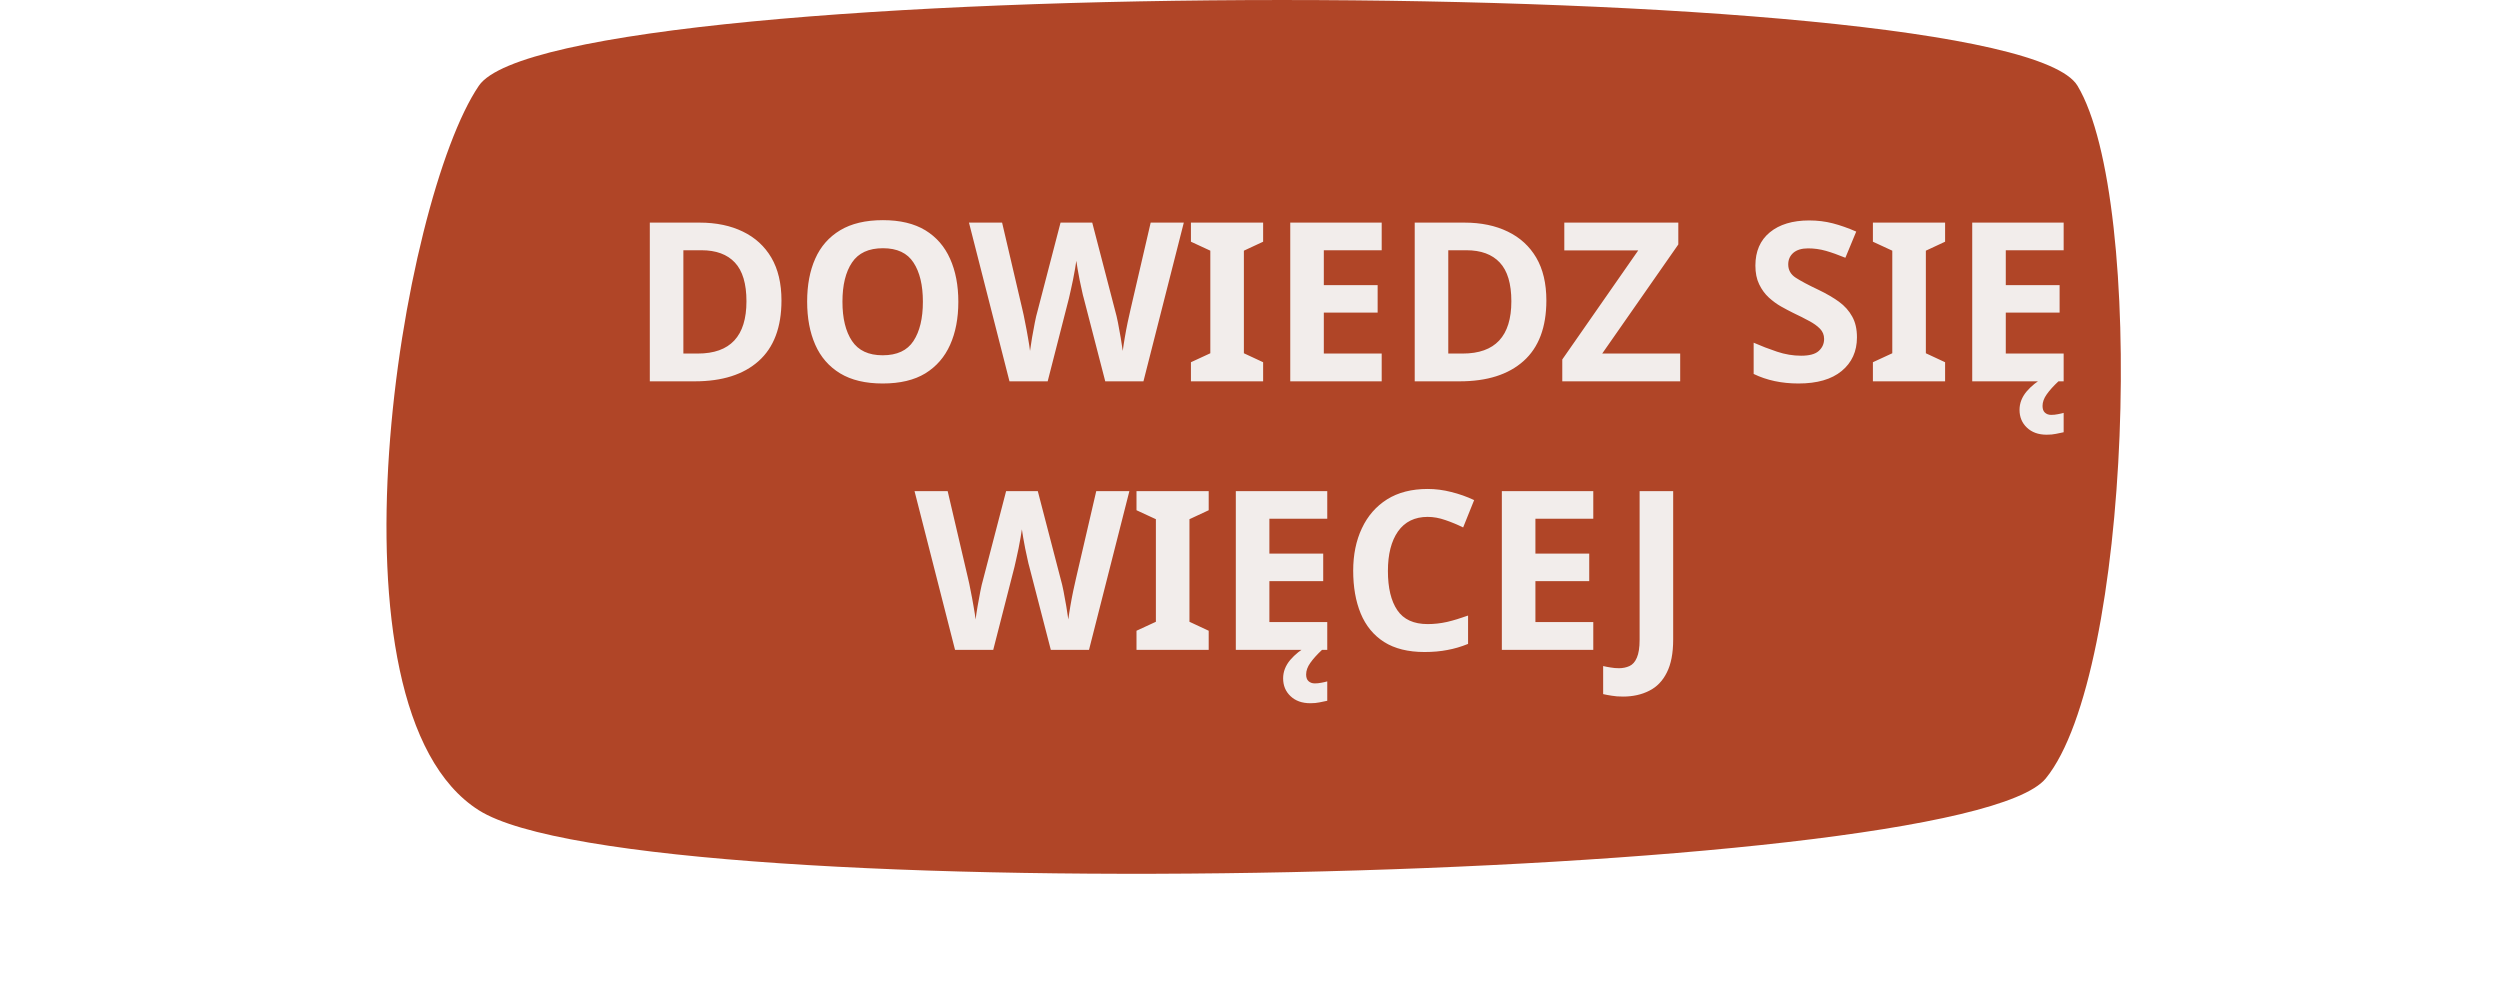
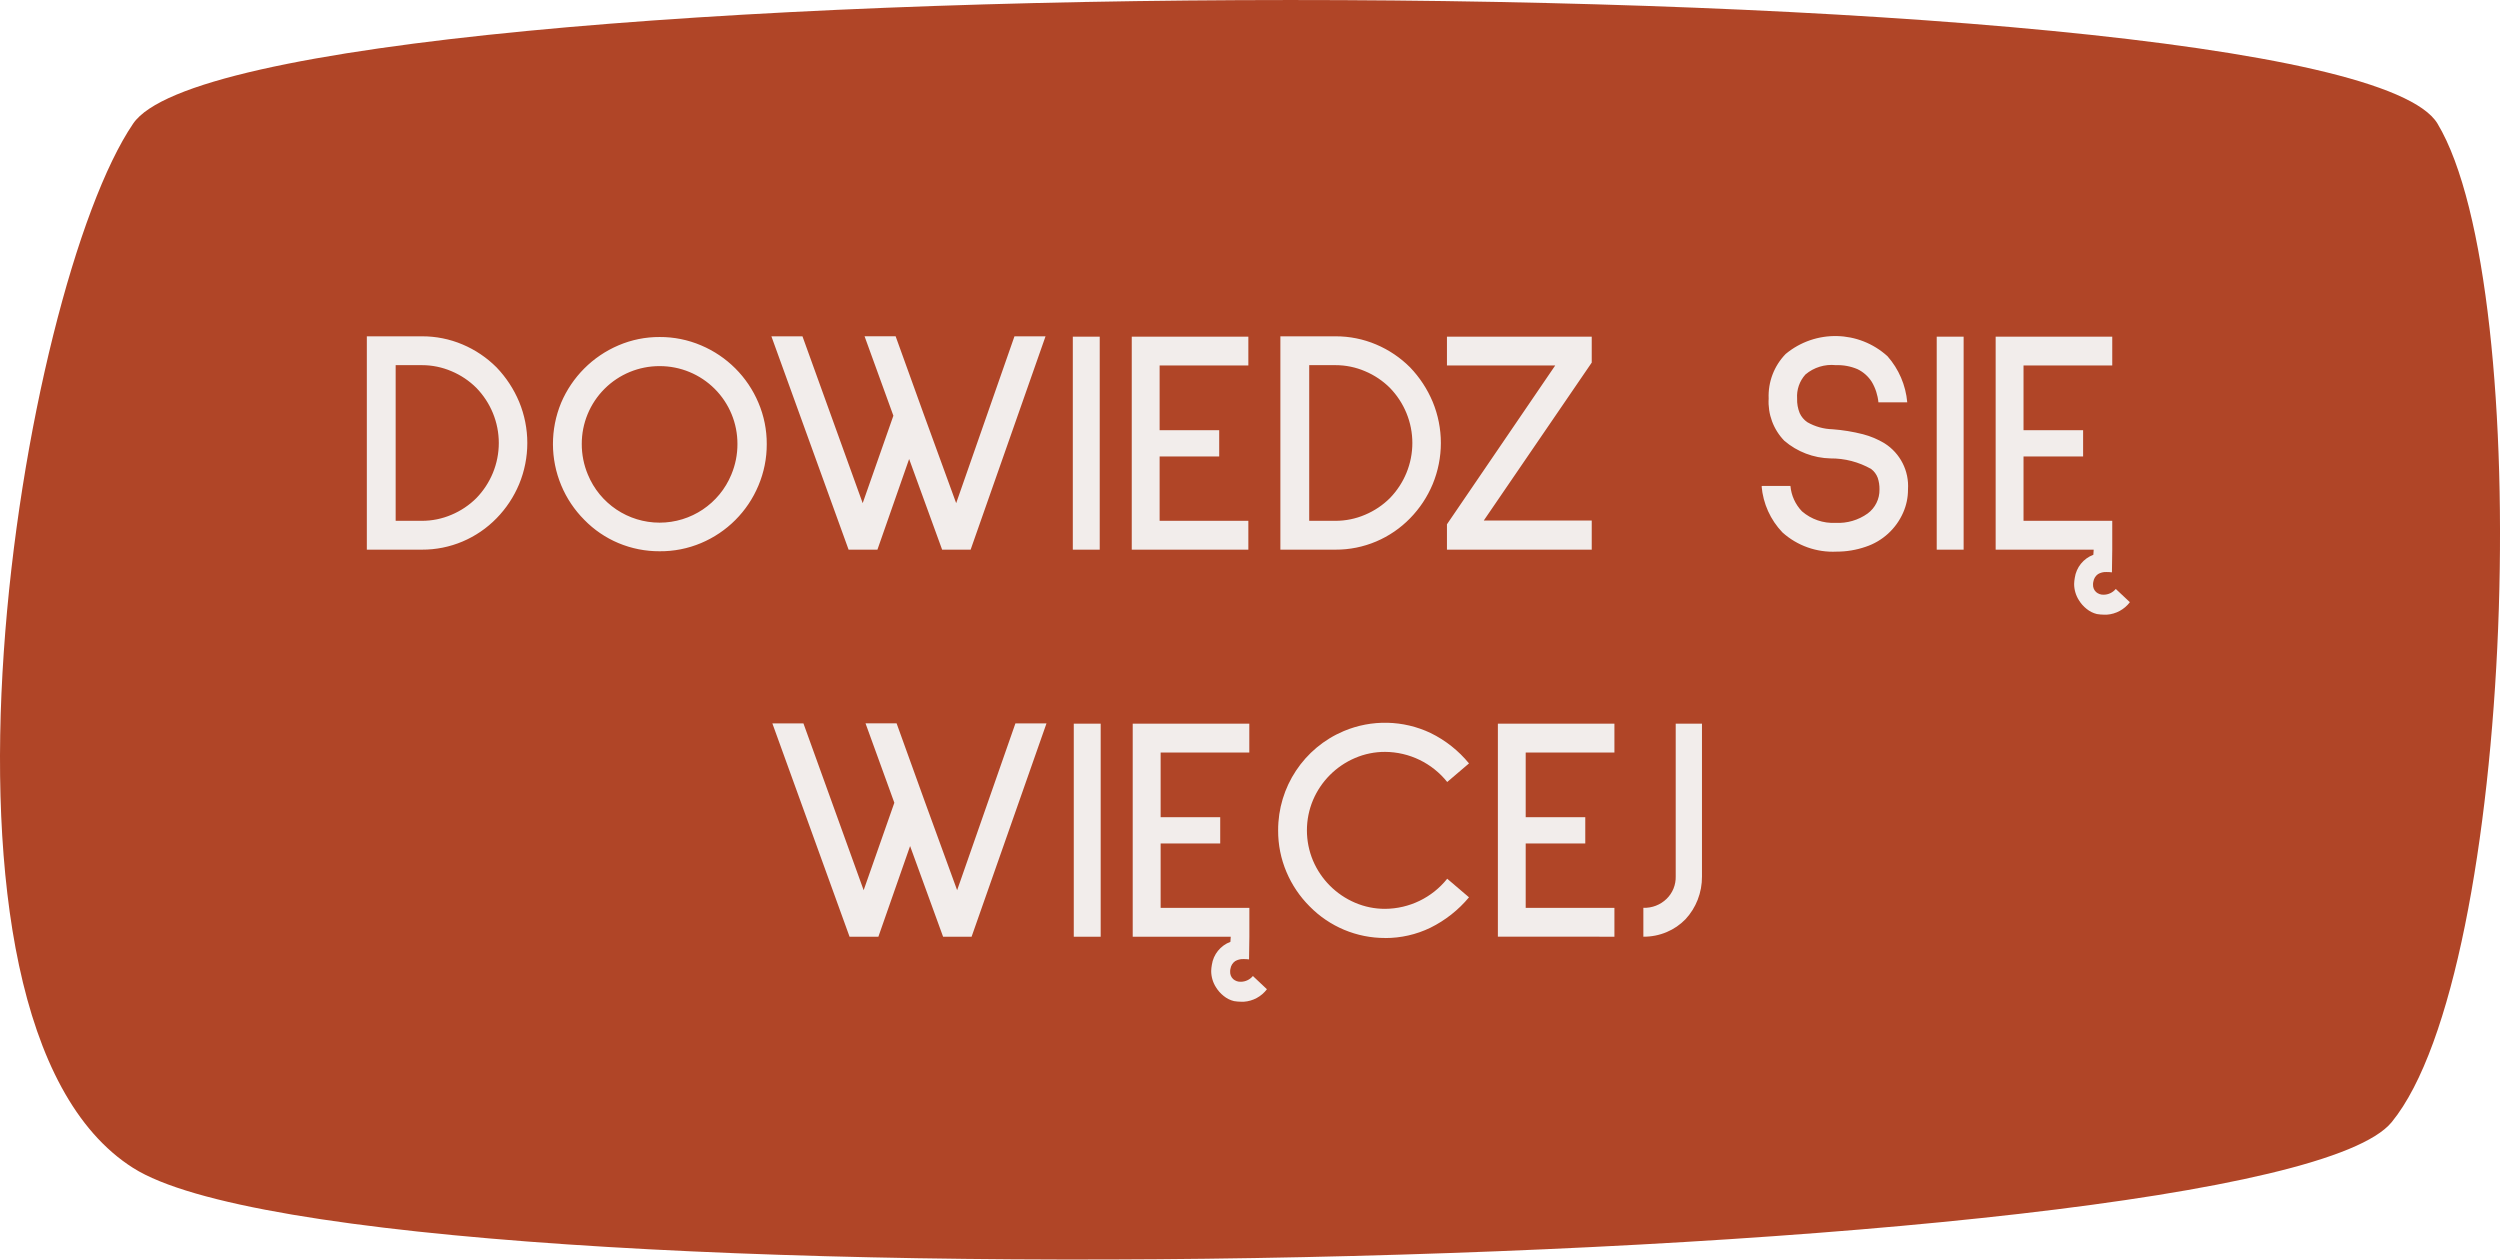
- <svg xmlns="http://www.w3.org/2000/svg" width="270" height="108.183" viewBox="0 0 270 108.183">
-   <g id="Group_475" data-name="Group 475" transform="translate(-886 -1990)">
+ <svg xmlns="http://www.w3.org/2000/svg" width="187.313" height="94.368" viewBox="0 0 187.313 94.368">
+   <g id="dowiedz_sie_wiecej" data-name="dowiedz sie wiecej" transform="translate(-927.739 -1990)">
    <path id="Path_113" data-name="Path 113" d="M253.653,863.4c8.38-12.323,165.225-12.369,172.653,0s5.831,63.486-3.431,74.815-151.754,14.5-169.222,3.434S245.273,875.721,253.653,863.4Z" transform="translate(684.063 1135.861)" fill="#b04527" />
-     <text id="DOWIEDZ_SIĘ_WIĘCEJ" data-name="DOWIEDZ SIĘ WIĘCEJ" transform="translate(886 2012.183)" fill="#f2edeb" font-size="24" font-family="SulphurPoint-Bold, Sulphur Point" font-weight="700">
-       <tspan x="68.024" y="19">DOWIEDZ SIĘ</tspan>
-       <tspan x="98.768" y="48">WIĘCEJ</tspan>
-     </text>
+     <path id="Path_2861" data-name="Path 2861" d="M69.224,19V3.016h4.128a7.712,7.712,0,0,1,3.048.612,7.977,7.977,0,0,1,2.544,1.716,8.435,8.435,0,0,1,1.692,2.58,8.076,8.076,0,0,1,0,6.168,8.14,8.14,0,0,1-1.692,2.556,7.793,7.793,0,0,1-2.544,1.74A7.712,7.712,0,0,1,73.352,19Zm2.16-13.824V16.84h1.968a5.6,5.6,0,0,0,2.22-.456,5.85,5.85,0,0,0,1.86-1.248,5.968,5.968,0,0,0,1.236-1.884,5.893,5.893,0,0,0,0-4.488A5.968,5.968,0,0,0,77.432,6.88a5.85,5.85,0,0,0-1.86-1.248,5.6,5.6,0,0,0-2.22-.456ZM91.16,19.12a7.859,7.859,0,0,1-3.084-.612,7.759,7.759,0,0,1-2.556-1.74,8.033,8.033,0,0,1-1.728-2.58A8.064,8.064,0,0,1,83.78,8a8.141,8.141,0,0,1,4.3-4.308,7.728,7.728,0,0,1,3.084-.624,7.814,7.814,0,0,1,3.1.624,8.065,8.065,0,0,1,4.3,4.3,7.814,7.814,0,0,1,.624,3.1,7.9,7.9,0,0,1-.624,3.108,8.034,8.034,0,0,1-4.3,4.308A7.814,7.814,0,0,1,91.16,19.12Zm0-13.872a5.817,5.817,0,0,0-5.832,5.832,5.889,5.889,0,0,0,.456,2.292,5.811,5.811,0,0,0,10.752,0,5.889,5.889,0,0,0,.456-2.292A5.817,5.817,0,0,0,91.16,5.248ZM114.464,19h-2.136l-2.472-6.792L107.48,19h-2.16L99.536,3.016h2.328l4.512,12.5,2.3-6.552-2.16-5.952h2.328l2.112,5.856,2.424,6.648,4.368-12.5h2.328Zm7.656,0V3.04h2.016V19Zm4.416,0V3.04h8.736V5.2h-6.648v4.848h4.464v1.968h-4.464V16.84h6.648V19Zm11.136,0V3.016H141.8a7.712,7.712,0,0,1,3.048.612,7.977,7.977,0,0,1,2.544,1.716,8.436,8.436,0,0,1,1.692,2.58,8.076,8.076,0,0,1,0,6.168,8.14,8.14,0,0,1-1.692,2.556,7.793,7.793,0,0,1-2.544,1.74A7.712,7.712,0,0,1,141.8,19Zm2.16-13.824V16.84H141.8a5.6,5.6,0,0,0,2.22-.456,5.85,5.85,0,0,0,1.86-1.248,5.968,5.968,0,0,0,1.236-1.884,5.893,5.893,0,0,0,0-4.488A5.968,5.968,0,0,0,145.88,6.88a5.85,5.85,0,0,0-1.86-1.248,5.6,5.6,0,0,0-2.22-.456ZM150.152,17.1l8.112-11.9h-8.112V3.04H161V4.984l-8.088,11.832H161V19H150.152ZM182.48,7.96a3.7,3.7,0,0,0-.5-1.536,2.625,2.625,0,0,0-1.068-.948,3.8,3.8,0,0,0-1.62-.3,3.035,3.035,0,0,0-2.28.7,2.437,2.437,0,0,0-.624,1.8,2.646,2.646,0,0,0,.192,1.092,1.647,1.647,0,0,0,.576.684,4.016,4.016,0,0,0,1.9.528,13.25,13.25,0,0,1,2.268.372,6.1,6.1,0,0,1,1.62.684,3.79,3.79,0,0,1,1.752,3.456,4.234,4.234,0,0,1-.36,1.728,4.67,4.67,0,0,1-2.82,2.568,6.616,6.616,0,0,1-2.172.36,5.638,5.638,0,0,1-4.056-1.44,5.7,5.7,0,0,1-1.56-3.456l.048-.024h2.112a3.14,3.14,0,0,0,.864,1.9,3.57,3.57,0,0,0,2.52.864,3.789,3.789,0,0,0,2.4-.7,2.184,2.184,0,0,0,.888-1.8,2.621,2.621,0,0,0-.132-.876,1.481,1.481,0,0,0-.492-.66,6.079,6.079,0,0,0-3.048-.792,5.509,5.509,0,0,1-3.456-1.32,4.183,4.183,0,0,1-1.176-3.168,4.511,4.511,0,0,1,1.272-3.336,5.818,5.818,0,0,1,7.632.168A6.015,6.015,0,0,1,184.64,7.96ZM186.848,19V3.04h2.016V19Zm14.472,3.936a2.368,2.368,0,0,1-1.728.936H199.4a3.36,3.36,0,0,1-.552-.048,1.931,1.931,0,0,1-.768-.384,2.435,2.435,0,0,1-.576-.648,2.271,2.271,0,0,1-.36-1.224,2.939,2.939,0,0,1,.048-.456,2.177,2.177,0,0,1,1.392-1.728l.024-.384h-7.344V3.04H200V5.2h-6.648v4.848h4.464v1.968h-4.464V16.84H200V19l-.024,1.7a2.854,2.854,0,0,0-.432-.024,1.141,1.141,0,0,0-.612.156.854.854,0,0,0-.348.564.728.728,0,0,0-.024.216.718.718,0,0,0,.228.564.815.815,0,0,0,.564.2,1.182,1.182,0,0,0,.912-.432ZM114.536,48H112.4l-2.472-6.792L107.552,48h-2.16L99.608,32.016h2.328l4.512,12.5,2.3-6.552-2.16-5.952h2.328l2.112,5.856,2.424,6.648,4.368-12.5h2.328Zm7.656,0V32.04h2.016V48Zm14.472,3.936a2.368,2.368,0,0,1-1.728.936h-.192a3.359,3.359,0,0,1-.552-.048,1.931,1.931,0,0,1-.768-.384,2.435,2.435,0,0,1-.576-.648,2.271,2.271,0,0,1-.36-1.224,2.939,2.939,0,0,1,.048-.456,2.177,2.177,0,0,1,1.392-1.728l.024-.384h-7.344V32.04h8.736V34.2H128.7v4.848h4.464v1.968H128.7V45.84h6.648V48l-.024,1.7a2.854,2.854,0,0,0-.432-.024,1.141,1.141,0,0,0-.612.156.854.854,0,0,0-.348.564.728.728,0,0,0-.024.216.718.718,0,0,0,.228.564.815.815,0,0,0,.564.2,1.182,1.182,0,0,0,.912-.432Zm8.856-3.84a7.89,7.89,0,0,1-5.664-2.376,8.069,8.069,0,0,1-1.728-2.568,7.873,7.873,0,0,1-.624-3.12,8.041,8.041,0,0,1,4.92-7.44,7.968,7.968,0,0,1,6.5.144,8.612,8.612,0,0,1,2.88,2.28l-1.632,1.392a6,6,0,0,0-4.656-2.256,5.656,5.656,0,0,0-2.244.456,5.971,5.971,0,0,0-3.156,3.156,5.868,5.868,0,0,0,0,4.536,5.971,5.971,0,0,0,3.156,3.156,5.656,5.656,0,0,0,2.244.456,6,6,0,0,0,4.656-2.256l1.632,1.392a8.9,8.9,0,0,1-2.892,2.28A7.732,7.732,0,0,1,145.52,48.1Zm8.448-.1V32.04H162.7V34.2h-6.648v4.848h4.464v1.968h-4.464V45.84H162.7V48Zm10.9-2.16a2.38,2.38,0,0,0,1.74-.672,2.259,2.259,0,0,0,.684-1.68V32.04h1.968V43.488a4.7,4.7,0,0,1-.324,1.752,4.61,4.61,0,0,1-.9,1.44,4.26,4.26,0,0,1-1.416.972,4.419,4.419,0,0,1-1.752.348Z" transform="translate(886 2012.183)" fill="#f2edeb" />
  </g>
</svg>
